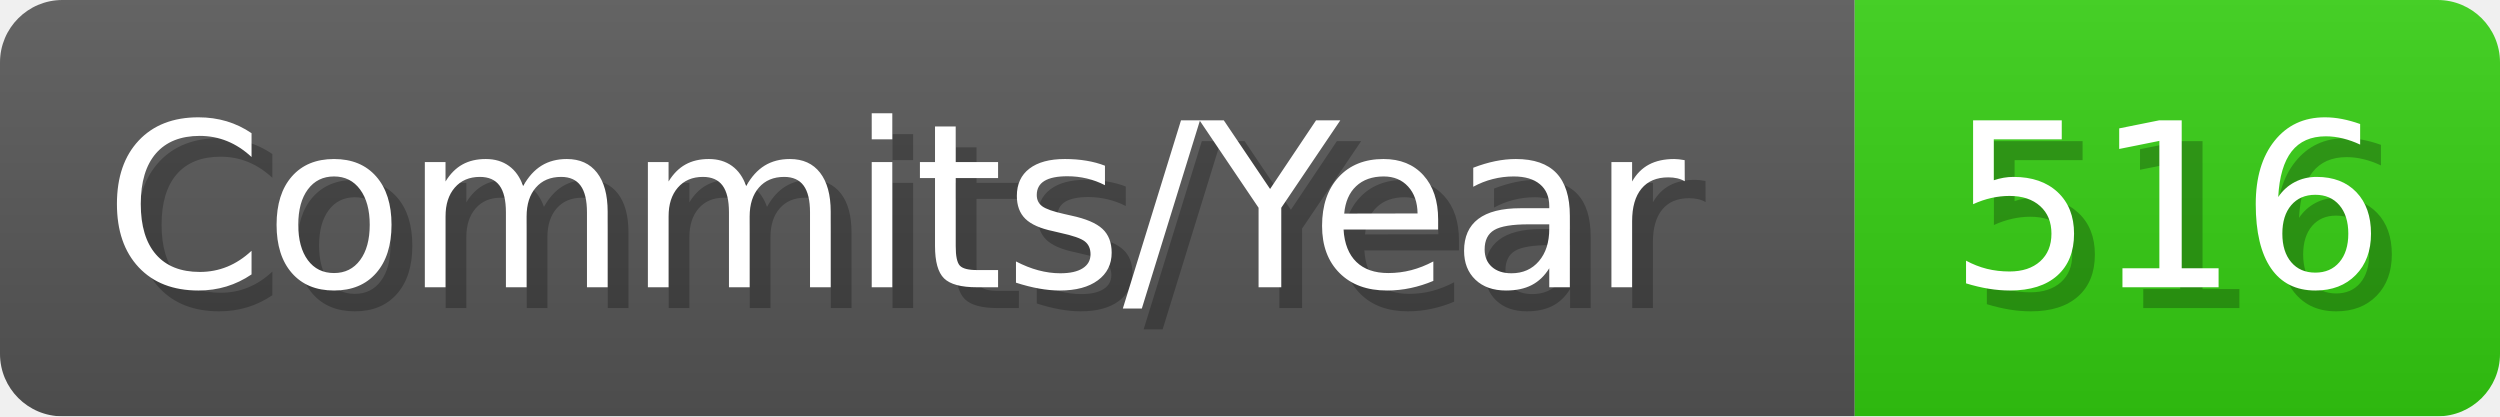
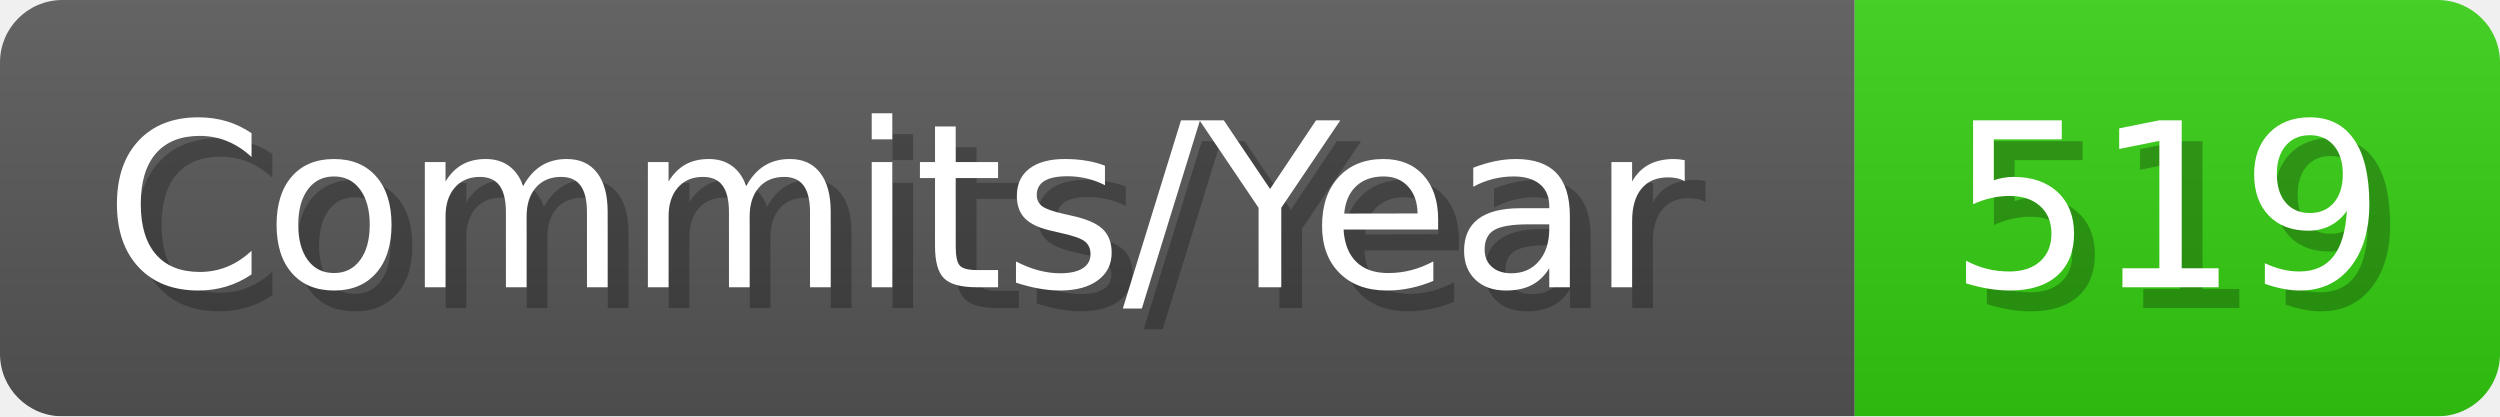
- <svg xmlns="http://www.w3.org/2000/svg" width="120.1" height="20" viewBox="0 0 1201 200" role="img" aria-label="Commits/Year: 516">
+ <svg xmlns="http://www.w3.org/2000/svg" width="120.1" height="20" viewBox="0 0 1201 200" role="img" aria-label="Commits/Year: 519">
  <linearGradient id="aUPdi" x2="0" y2="100%">
    <stop offset="0" stop-opacity=".1" stop-color="#EEE" />
    <stop offset="1" stop-opacity=".1" />
  </linearGradient>
  <mask id="WfAiQ">
    <rect width="1201" height="200" rx="30" fill="#FFF" />
  </mask>
  <g mask="url(#WfAiQ)">
    <rect width="891" height="200" fill="#555" />
    <rect width="310" height="200" fill="#3C1" x="891" />
    <rect width="1201" height="200" fill="url(#aUPdi)" />
  </g>
  <g aria-hidden="true" fill="#fff" text-anchor="start" font-family="Verdana,DejaVu Sans,sans-serif" font-size="110">
    <text x="60" y="148" textLength="791" fill="#000" opacity="0.25">Commits/Year</text>
    <text x="50" y="138" textLength="791">Commits/Year</text>
-     <text x="946" y="148" textLength="210" fill="#000" opacity="0.25">516</text>
-     <text x="936" y="138" textLength="210">516</text>
+     <text x="946" y="148" textLength="210" fill="#000" opacity="0.25">519</text>
+     <text x="936" y="138" textLength="210">519</text>
  </g>
</svg>
